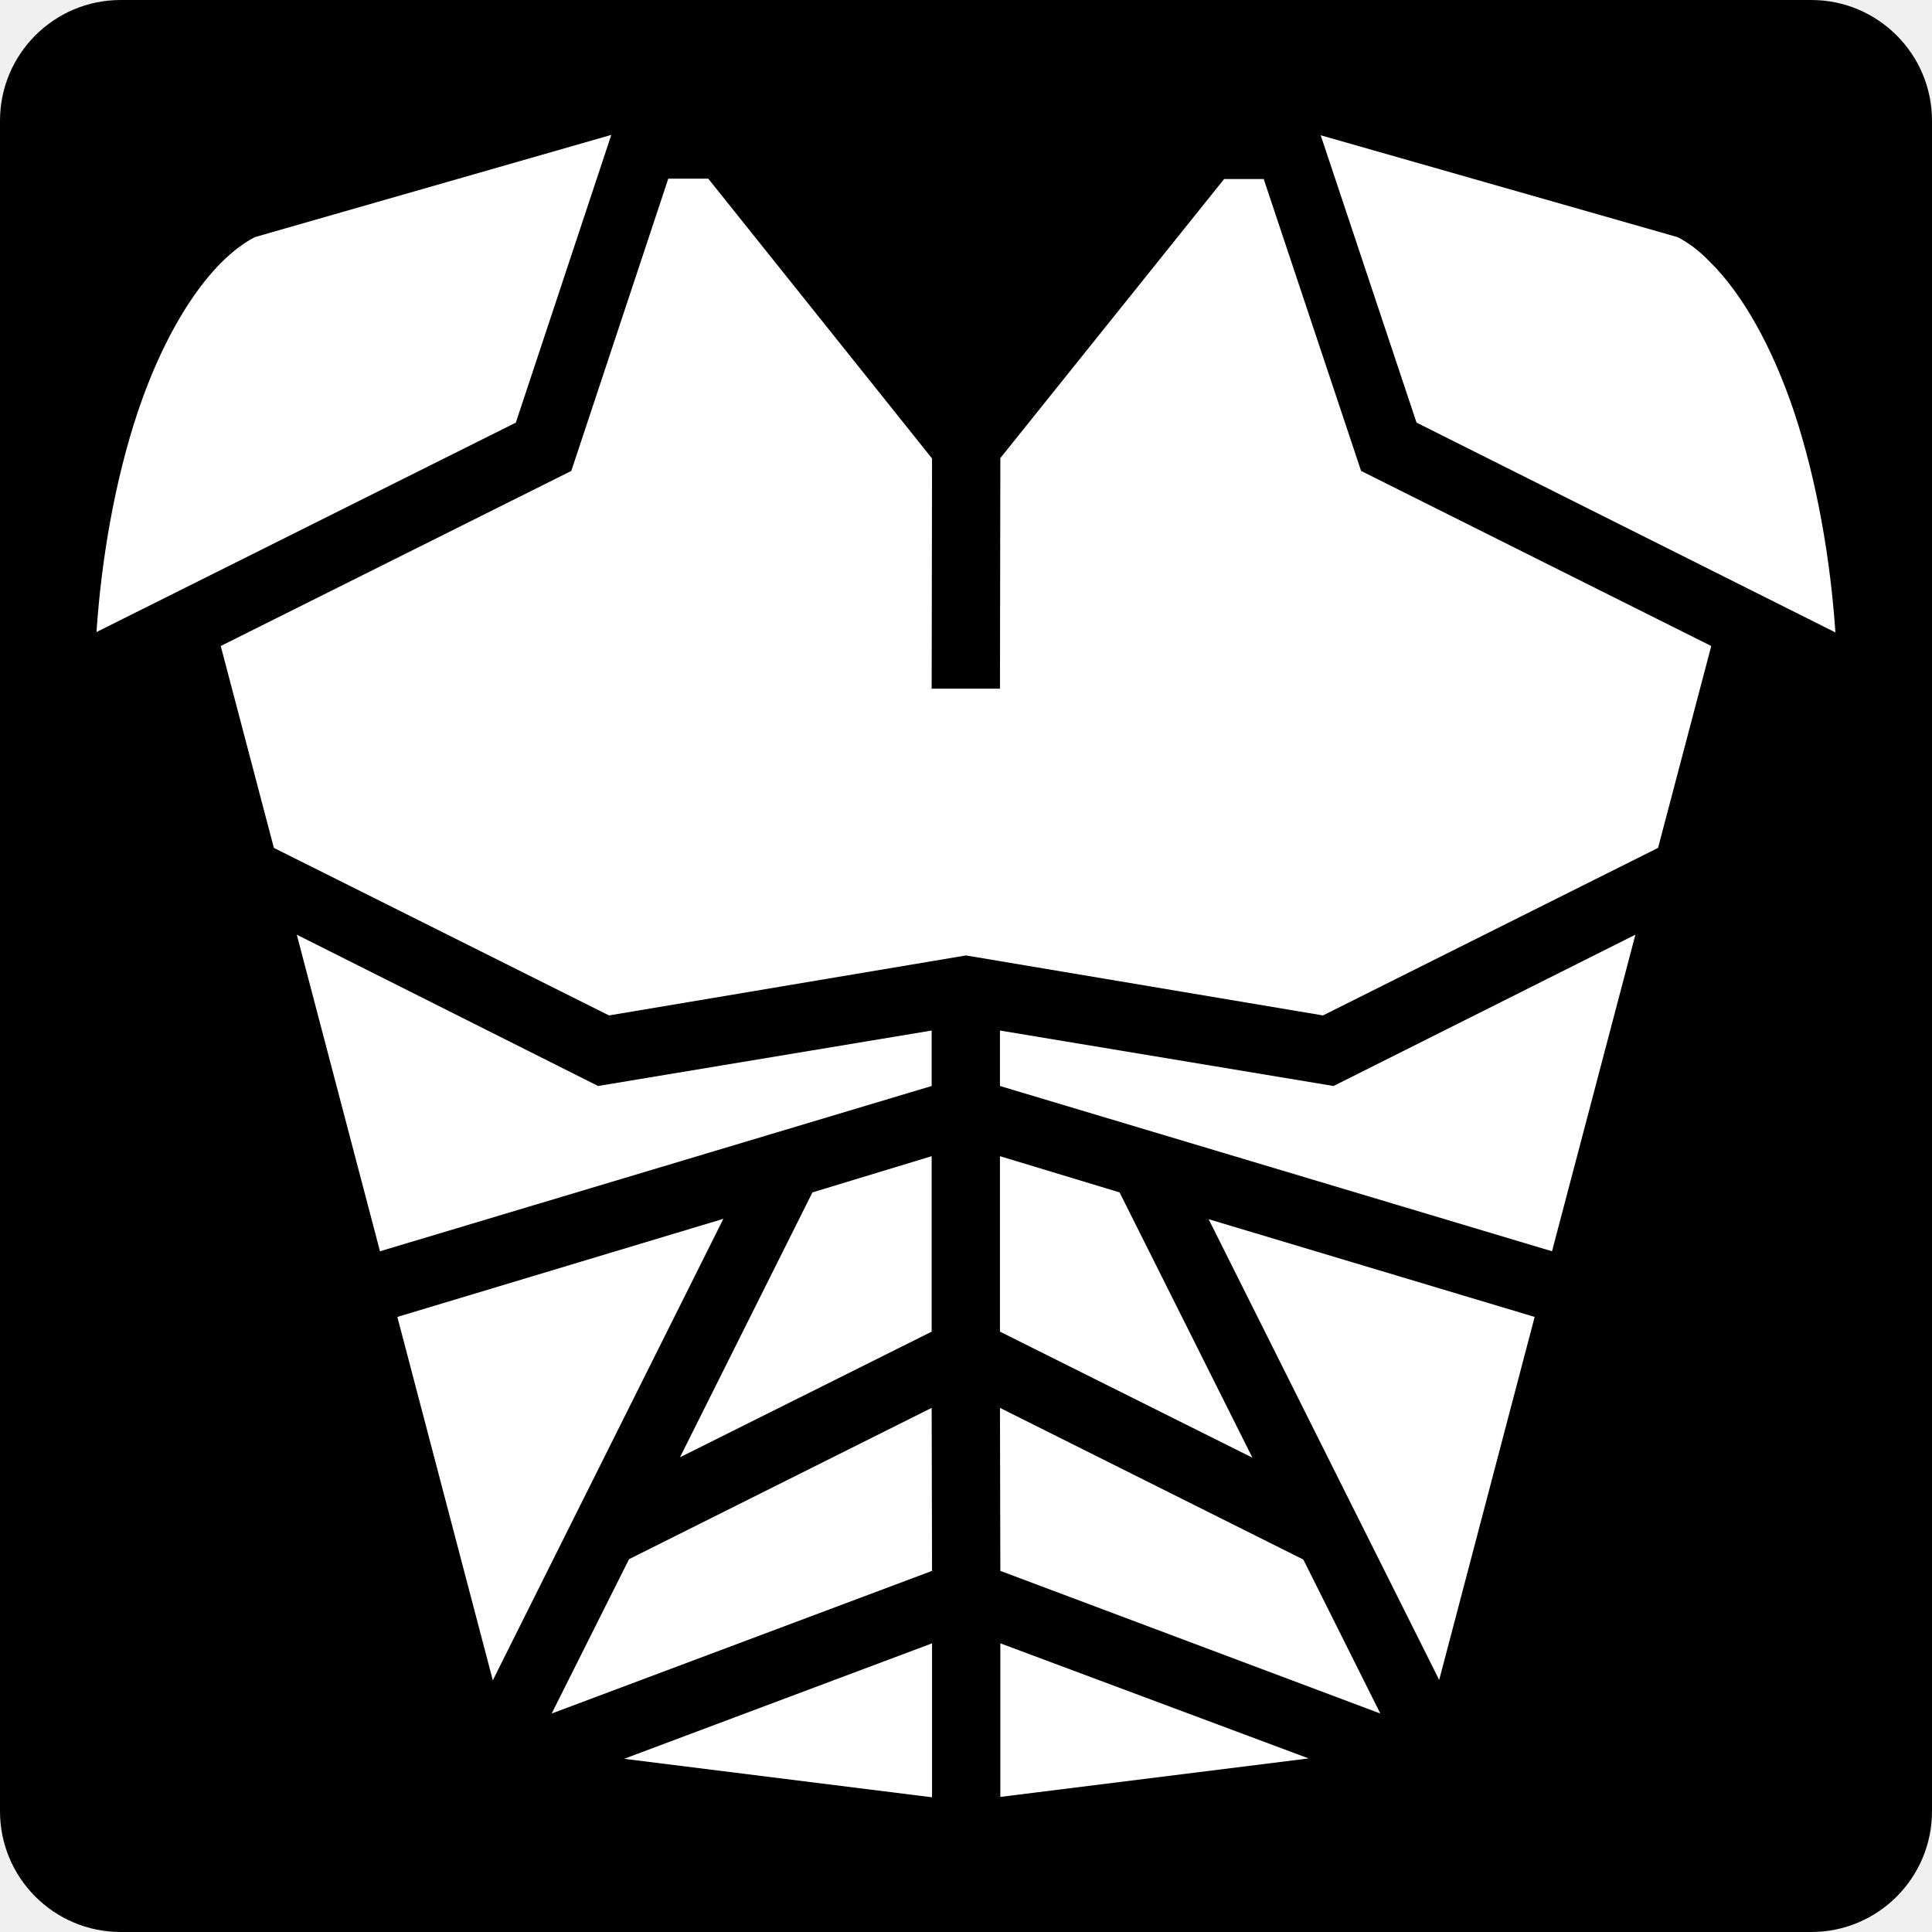
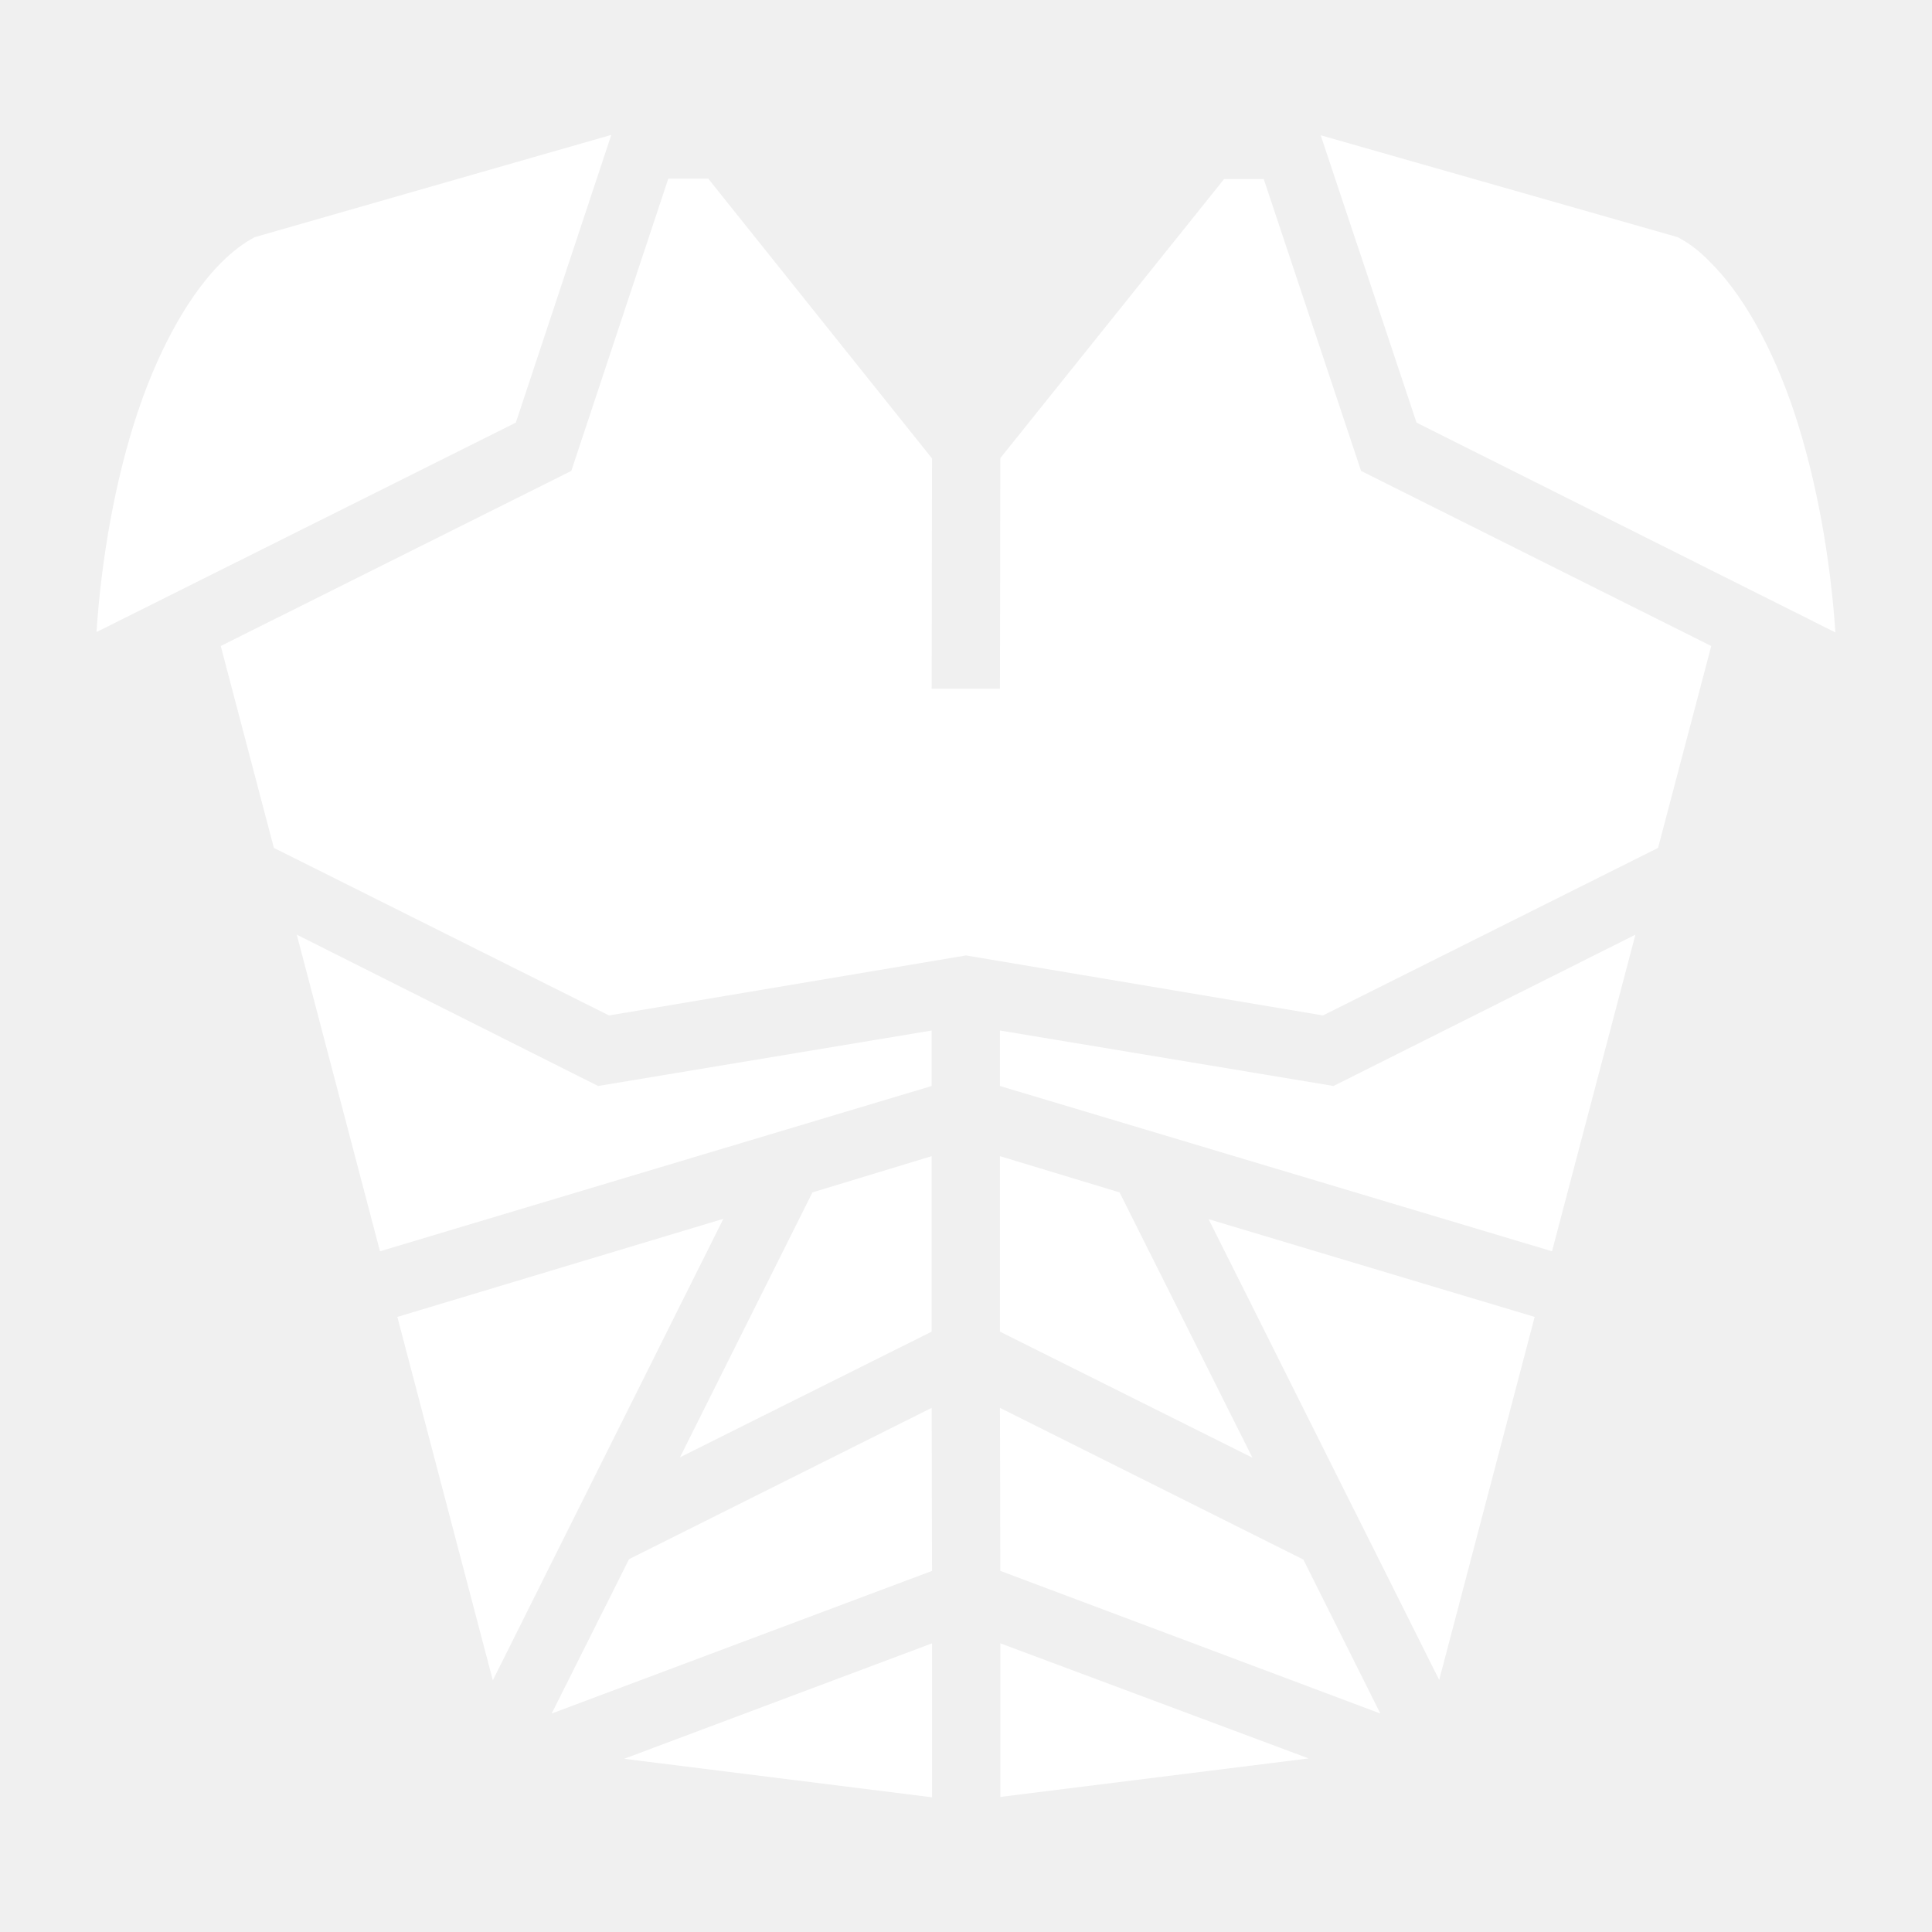
<svg xmlns="http://www.w3.org/2000/svg" viewBox="0 0 512 512" style="height: 512px; width: 512px;">
-   <rect fill="#000" fill-opacity="1" height="512" width="512" rx="32" ry="32" />
  <g class="" transform="translate(0,0)" style="">
    <path d="M162 35.75l-94.49 27.1c-12.05 6.3-23.47 23.9-31.01 46.35-6.07 18.2-9.62 38.9-10.93 58.3L136.7 112zm188 .1L375.4 112l111 55.6c-1.3-19.3-4.9-40.2-10.9-58.3-5.7-17.05-13.6-31.35-22.5-40.05-2.7-2.8-5.5-4.9-8.4-6.4zm-172.9 11.5l-25.7 77.45-92.9 46.4 14.08 53.5 88.82 44.4 94.6-15.9 94.6 15.9 88.8-44.4 14.1-53.5-92.8-46.4-25.8-77.35h-10.5l-59.3 73.95-.1 61.1h-18.1l.1-61-59.3-74.15zM78.65 247.7l22.05 83.9 146.2-43.8v-14.7l-88.4 14.7zm354.75 0l-80 40.1-88.4-14.7v14.7l146.3 43.8zm-186.5 58.7l-31.6 9.6-35.1 70.2 66.7-33.3zm18.1 0v46.5l66.9 33.4-35.2-70.3zM191.7 323l-86.4 26 25.3 96.3zm128.6.1l61.1 122.1 25.3-96.2zm-55.3 50l.1 43.2 100.7 37.8-20.4-40.8zm-18.1 0l-80.2 40.1-20.5 40.9L247 416.3zm.1 62.4l-81.6 30.6 81.6 10.2zm18.1 0v40.7l81.7-10.2z" fill="#fff" fill-opacity="1" />
  </g>
</svg>
